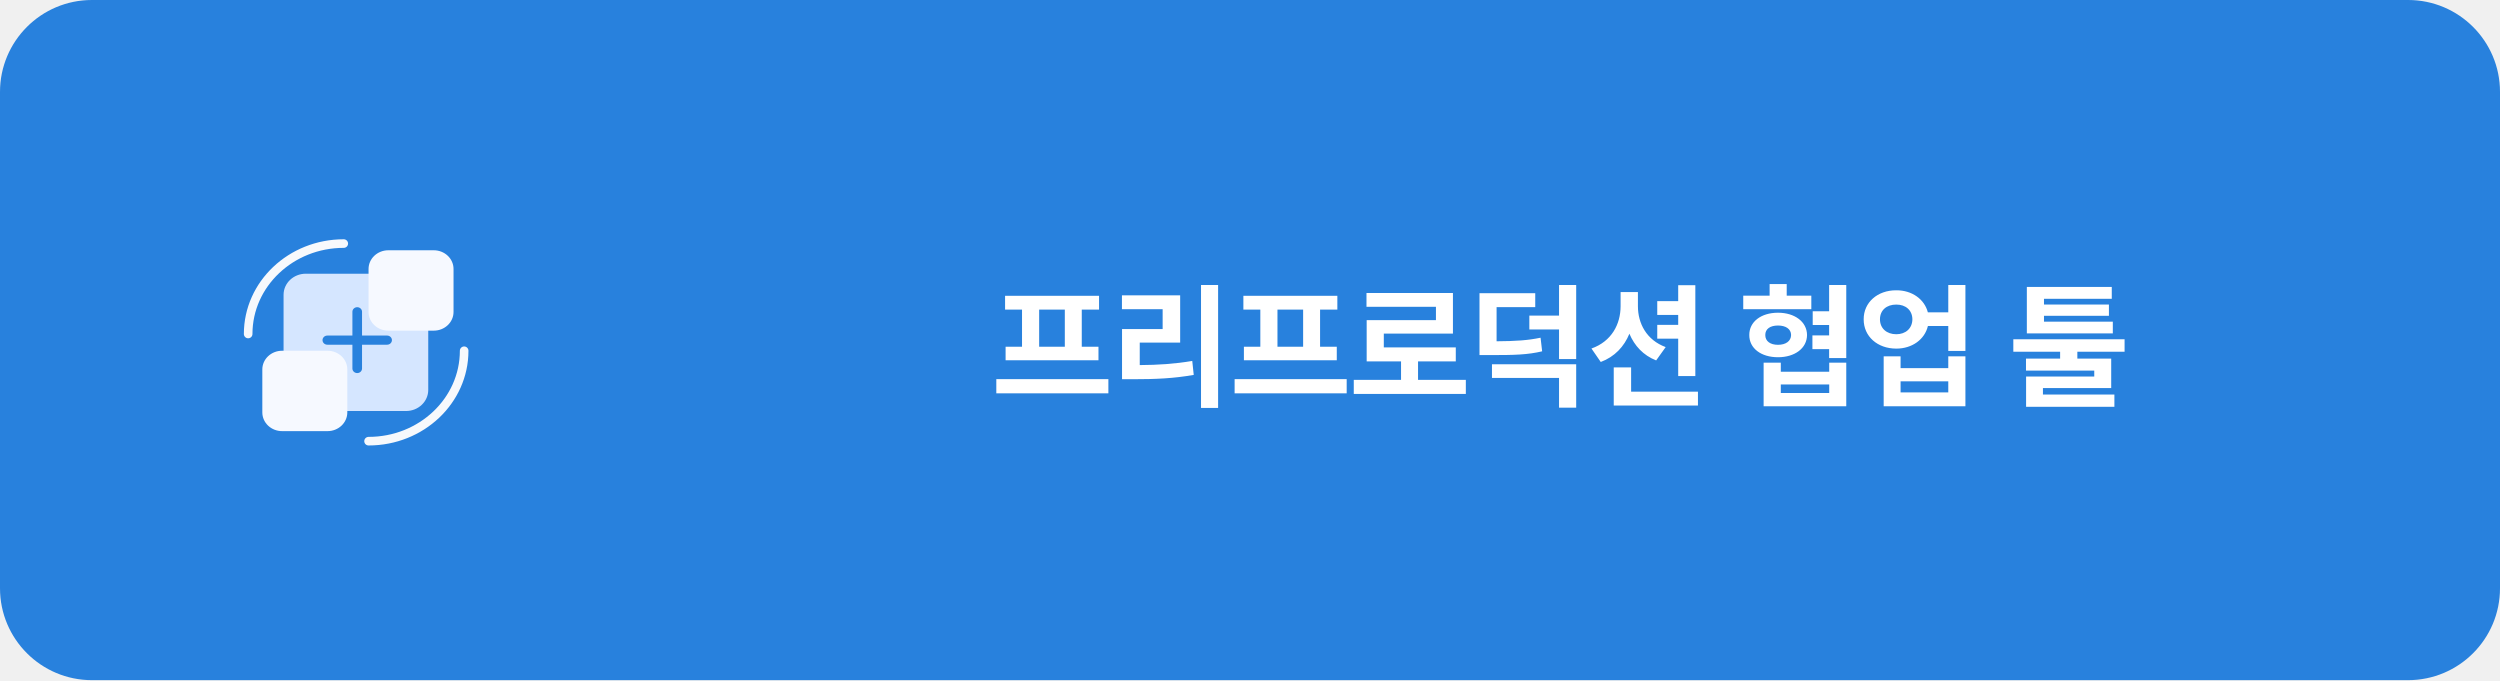
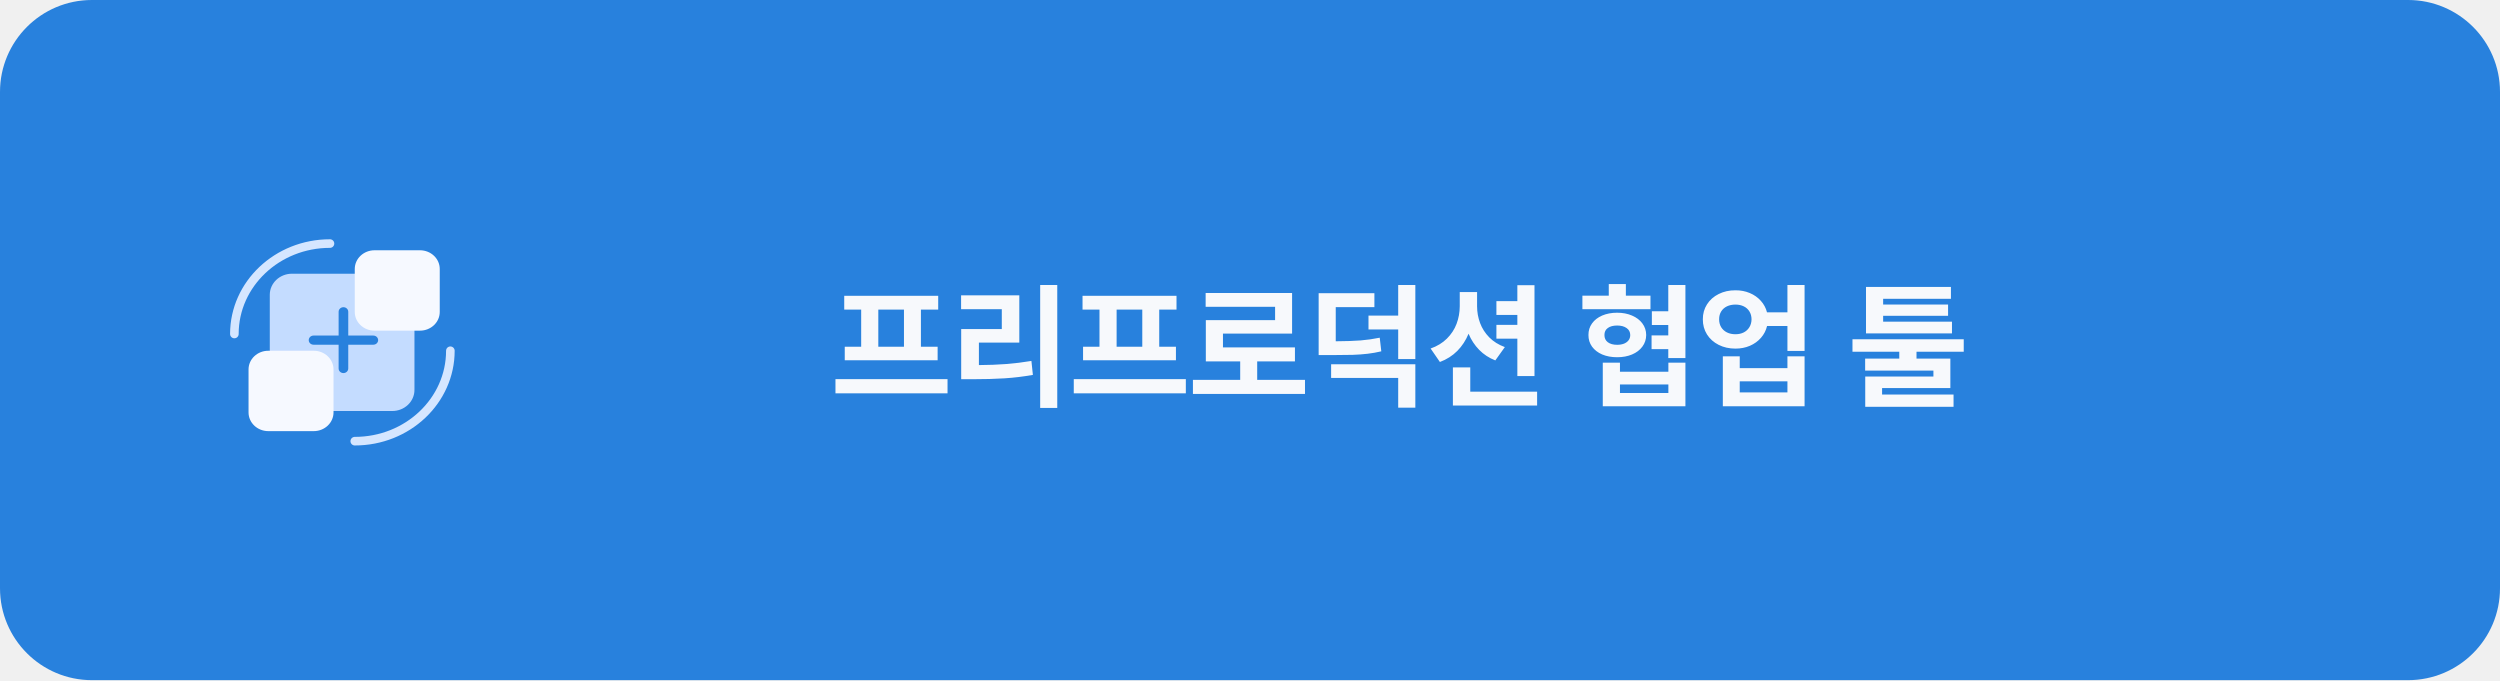
<svg xmlns="http://www.w3.org/2000/svg" width="544" height="148" viewBox="0 0 544 148" fill="none">
-   <g clip-path="url(#clip0_643_156)">
+   <g clip-path="url(#clip0_696_204)">
    <rect width="544" height="148" rx="20" fill="#2881DD" />
-     <path d="M241.183 82.499V85.596H216.798V82.499H241.183ZM218.704 67.374V64.37H239.153V67.374H235.392V75.444H239.028V78.396H218.818V75.444H222.392V67.374H218.704ZM226.121 75.444H231.704V67.374H226.121V75.444ZM265.06 62.019V88.766H261.341V62.019H265.06ZM244.134 67.281V64.267H256.803V74.543H248.009V79.443C252.09 79.412 255.54 79.194 259.435 78.541L259.756 81.577C255.384 82.354 251.427 82.519 246.548 82.519H244.155V71.601H252.991V67.281H244.134ZM293.038 82.499V85.596H268.653V82.499H293.038ZM270.559 67.374V64.37H291.008V67.374H287.248V75.444H290.884V78.396H270.673V75.444H274.247V67.374H270.559ZM277.976 75.444H283.56V67.374H277.976V75.444ZM318.966 82.664V85.72H294.581V82.664H304.867V78.635H297.388V69.664H312.461V66.763H297.347V63.759H316.159V72.595H301.117V75.599H316.78V78.635H308.566V82.664H318.966ZM334.069 63.8V66.825H325.657V74.263C329.977 74.232 332.473 74.056 335.229 73.486L335.571 76.449C332.401 77.195 329.573 77.278 324.041 77.267H321.938V63.8H334.069ZM324.652 82.24V79.267H342.978V88.704H339.248V82.24H324.652ZM332.784 71.694V68.68H339.248V62.019H342.978V78.127H339.248V71.694H332.784ZM356.412 66.639C356.412 70.327 358.246 73.983 362.452 75.527L360.38 78.427C357.583 77.329 355.656 75.237 354.558 72.616C353.418 75.413 351.357 77.63 348.322 78.769L346.302 75.838C350.694 74.284 352.631 70.544 352.641 66.639V63.552H356.412V66.639ZM351.15 88.238V79.94H354.931V85.223H369.475V88.238H351.15ZM360.618 73.693V70.689H365.176V68.534H360.618V65.52H365.176V62.06H368.905V81.825H365.176V73.693H360.618ZM394.143 64.339V67.281H379.33V64.339H385.069V61.812H388.788V64.339H394.143ZM380.646 72.896C380.625 70.026 383.204 68.048 386.892 68.048C390.549 68.048 393.19 70.026 393.211 72.896C393.19 75.786 390.549 77.733 386.892 77.733C383.204 77.733 380.625 75.786 380.646 72.896ZM383.764 88.403V78.914H387.503V80.883H398.038V78.914H401.747V88.403H383.764ZM384.126 72.896C384.116 74.242 385.204 75.03 386.892 75.03C388.56 75.03 389.73 74.242 389.741 72.896C389.73 71.57 388.56 70.834 386.892 70.834C385.204 70.834 384.116 71.57 384.126 72.896ZM387.503 85.513H398.038V83.659H387.503V85.513ZM394.382 75.972V72.979H398.018V70.72H394.444V67.727H398.018V62.019H401.747V77.909H398.018V75.972H394.382ZM412.633 63.169C416.041 63.148 418.766 65.106 419.501 67.965H423.945V62.019H427.675V76.366H423.945V70.938H419.512C418.818 73.87 416.073 75.858 412.633 75.858C408.531 75.858 405.517 73.196 405.537 69.477C405.517 65.82 408.531 63.148 412.633 63.169ZM409.08 69.477C409.08 71.466 410.551 72.73 412.633 72.73C414.664 72.73 416.114 71.466 416.135 69.477C416.114 67.488 414.664 66.266 412.633 66.276C410.551 66.266 409.08 67.488 409.08 69.477ZM409.888 88.403V77.537H413.566V80.106H423.945V77.537H427.675V88.403H409.888ZM413.566 85.379H423.945V82.975H413.566V85.379ZM459.75 69.995V72.554H441.041V62.443H459.522V65.012H444.771V66.266H458.901V68.721H444.771V69.995H459.75ZM438.099 76.532V73.818H462.309V76.532H452.032V78.034H459.398V84.446H444.543V85.845H460.092V88.517H440.876V81.939H455.71V80.644H440.855V78.034H448.282V76.532H438.099Z" fill="white" />
-     <path d="M101 76.322C101 87.188 91.688 96 80.197 96" stroke="#F7F9FC" stroke-width="1.87" stroke-linecap="round" stroke-linejoin="round" />
-     <path d="M54 72.678C54 61.81 63.314 53 74.803 53" stroke="#F7F9FC" stroke-width="1.87" stroke-linecap="round" stroke-linejoin="round" />
-     <path d="M88.35 59.559H66.539C63.869 59.559 61.704 61.613 61.704 64.148V84.848C61.704 87.383 63.869 89.437 66.539 89.437H88.35C91.021 89.437 93.186 87.383 93.186 84.848V64.148C93.186 61.613 91.021 59.559 88.35 59.559Z" fill="#D5E6FF" />
-     <path d="M84.235 73.018H78.78V67.841C78.78 67.292 78.311 66.846 77.732 66.846C77.153 66.846 76.683 67.292 76.683 67.841V73.018H71.228C70.65 73.018 70.18 73.464 70.18 74.013C70.18 74.563 70.65 75.008 71.228 75.008H76.683V80.185C76.683 80.735 77.153 81.181 77.732 81.181C78.311 81.181 78.78 80.735 78.78 80.185V75.008H84.235C84.814 75.008 85.284 74.563 85.284 74.013C85.284 73.464 84.814 73.018 84.235 73.018Z" fill="#2881DD" />
-     <path d="M94.386 54.459H84.5C82.124 54.459 80.197 56.281 80.197 58.529V67.88C80.197 70.128 82.124 71.95 84.5 71.95H94.386C96.763 71.95 98.689 70.128 98.689 67.88V58.529C98.689 56.281 96.763 54.459 94.386 54.459Z" fill="#F6F9FF" />
-     <path d="M71.271 76.322H61.385C59.008 76.322 57.082 78.144 57.082 80.392V89.743C57.082 91.991 59.008 93.814 61.385 93.814H71.271C73.647 93.814 75.574 91.991 75.574 89.743V80.392C75.574 78.144 73.647 76.322 71.271 76.322Z" fill="#F6F9FF" />
+     <path d="M206.183 85.596H181.798V82.499H206.183V85.596ZM183.704 64.37H204.153V67.374H200.392V75.444H204.028V78.396H183.818V75.444H187.392V67.374H183.704V64.37ZM196.704 75.444V67.374H191.121V75.444H196.704ZM230.06 88.766H226.341V62.019H230.06V88.766ZM209.134 64.267H221.803V74.543H213.009V79.443C215.149 79.429 217.121 79.353 218.924 79.215C220.726 79.077 222.563 78.852 224.435 78.541L224.756 81.577C222.705 81.943 220.657 82.191 218.613 82.323C216.576 82.454 214.221 82.519 211.548 82.519H209.155V71.601H217.991V67.281H209.134V64.267ZM258.038 85.596H233.653V82.499H258.038V85.596ZM235.559 64.37H256.008V67.374H252.248V75.444H255.884V78.396H235.673V75.444H239.247V67.374H235.559V64.37ZM248.56 75.444V67.374H242.976V75.444H248.56ZM283.966 85.72H259.581V82.664H269.867V78.635H262.388V69.664H277.461V66.763H262.347V63.759H281.159V72.595H266.117V75.599H281.78V78.635H273.566V82.664H283.966V85.72ZM299.069 66.825H290.657V74.263C292.867 74.249 294.676 74.187 296.085 74.077C297.494 73.959 298.875 73.762 300.229 73.486L300.571 76.449C299.583 76.684 298.592 76.86 297.598 76.977C296.603 77.095 295.515 77.174 294.335 77.216C293.161 77.25 291.658 77.267 289.828 77.267H289.041H286.938V63.8H299.069V66.825ZM289.652 79.267H307.978V88.704H304.248V82.24H289.652V79.267ZM297.784 68.68H304.248V62.019H307.978V78.127H304.248V71.694H297.784V68.68ZM321.412 66.639C321.412 67.909 321.63 69.129 322.065 70.296C322.5 71.456 323.166 72.495 324.064 73.414C324.969 74.325 326.098 75.03 327.452 75.527L325.38 78.427C324.012 77.889 322.842 77.122 321.868 76.128C320.894 75.133 320.124 73.963 319.558 72.616C318.971 74.052 318.156 75.299 317.113 76.356C316.07 77.405 314.806 78.21 313.322 78.769L311.302 75.838C312.717 75.341 313.898 74.622 314.844 73.683C315.791 72.744 316.492 71.673 316.947 70.472C317.403 69.263 317.635 67.986 317.641 66.639V63.552H321.412V66.639ZM316.15 79.94H319.931V85.223H334.475V88.238H316.15V79.94ZM325.618 70.689H330.176V68.534H325.618V65.52H330.176V62.06H333.905V81.825H330.176V73.693H325.618V70.689ZM359.143 67.281H344.33V64.339H350.069V61.812H353.788V64.339H359.143V67.281ZM345.646 72.896C345.639 71.95 345.898 71.111 346.422 70.379C346.954 69.639 347.693 69.066 348.639 68.659C349.592 68.251 350.677 68.048 351.892 68.048C353.101 68.048 354.181 68.255 355.134 68.669C356.094 69.077 356.844 69.646 357.382 70.379C357.928 71.111 358.204 71.95 358.211 72.896C358.204 73.842 357.928 74.684 357.382 75.423C356.844 76.155 356.094 76.725 355.134 77.133C354.181 77.533 353.101 77.733 351.892 77.733C350.677 77.733 349.592 77.533 348.639 77.133C347.693 76.725 346.954 76.155 346.422 75.423C345.898 74.691 345.639 73.849 345.646 72.896ZM348.764 78.914H352.503V80.883H363.038V78.914H366.747V88.403H348.764V78.914ZM349.126 72.896C349.119 73.566 349.364 74.091 349.862 74.47C350.366 74.843 351.043 75.03 351.892 75.03C352.451 75.03 352.945 74.947 353.373 74.781C353.802 74.608 354.137 74.363 354.378 74.046C354.62 73.721 354.741 73.338 354.741 72.896C354.734 72.246 354.468 71.742 353.943 71.383C353.425 71.017 352.742 70.834 351.892 70.834C351.036 70.834 350.359 71.014 349.862 71.373C349.364 71.732 349.119 72.24 349.126 72.896ZM363.038 85.513V83.659H352.503V85.513H363.038ZM359.382 72.979H363.018V70.72H359.444V67.727H363.018V62.019H366.747V77.909H363.018V75.972H359.382V72.979ZM377.633 63.169C378.752 63.162 379.788 63.358 380.741 63.759C381.701 64.159 382.506 64.726 383.155 65.458C383.811 66.183 384.26 67.019 384.501 67.965H388.945V62.019H392.675V76.366H388.945V70.938H384.512C384.284 71.905 383.842 72.761 383.186 73.507C382.537 74.253 381.732 74.833 380.772 75.247C379.812 75.655 378.766 75.858 377.633 75.858C376.28 75.858 375.061 75.586 373.977 75.04C372.899 74.495 372.053 73.738 371.439 72.771C370.831 71.798 370.53 70.7 370.537 69.477C370.53 68.276 370.831 67.195 371.439 66.235C372.053 65.268 372.903 64.515 373.987 63.977C375.071 63.431 376.287 63.162 377.633 63.169ZM374.08 69.477C374.08 70.126 374.229 70.7 374.526 71.197C374.829 71.687 375.251 72.067 375.789 72.336C376.328 72.599 376.943 72.73 377.633 72.73C378.31 72.73 378.911 72.599 379.436 72.336C379.961 72.067 380.372 71.687 380.669 71.197C380.972 70.7 381.128 70.126 381.135 69.477C381.128 68.828 380.976 68.262 380.679 67.778C380.382 67.288 379.968 66.915 379.436 66.659C378.911 66.404 378.31 66.276 377.633 66.276C376.943 66.276 376.328 66.404 375.789 66.659C375.251 66.915 374.829 67.288 374.526 67.778C374.229 68.262 374.08 68.828 374.08 69.477ZM374.888 77.537H378.566V80.106H388.945V77.537H392.675V88.403H374.888V77.537ZM388.945 85.379V82.975H378.566V85.379H388.945ZM424.75 72.554H406.041V62.443H424.522V65.012H409.771V66.266H423.901V68.721H409.771V69.995H424.75V72.554ZM403.099 73.818H427.309V76.532H417.032V78.034H424.398V84.446H409.543V85.845H425.092V88.517H405.876V81.939H420.71V80.644H405.855V78.034H413.282V76.532H403.099V73.818Z" fill="#F7F9FC" />
+     <path d="M98 76.322C98 87.188 88.688 96 77.197 96" stroke="#D5E6FF" stroke-width="1.87" stroke-linecap="round" stroke-linejoin="round" />
+     <path d="M51 72.678C51 61.81 60.314 53 71.803 53" stroke="#D5E6FF" stroke-width="1.87" stroke-linecap="round" stroke-linejoin="round" />
+     <path d="M85.35 59.559H63.539C60.869 59.559 58.704 61.613 58.704 64.148V84.848C58.704 87.383 60.869 89.437 63.539 89.437H85.35C88.021 89.437 90.186 87.383 90.186 84.848V64.148C90.186 61.613 88.021 59.559 85.35 59.559Z" fill="#C4DCFF" />
+     <path d="M81.235 73.018H75.78V67.841C75.78 67.292 75.311 66.846 74.732 66.846C74.153 66.846 73.683 67.292 73.683 67.841V73.018H68.228C67.65 73.018 67.18 73.464 67.18 74.013C67.18 74.563 67.65 75.008 68.228 75.008H73.683V80.185C73.683 80.735 74.153 81.181 74.732 81.181C75.311 81.181 75.78 80.735 75.78 80.185V75.008H81.235C81.814 75.008 82.284 74.563 82.284 74.013C82.284 73.464 81.814 73.018 81.235 73.018Z" fill="#2881DD" />
+     <path d="M91.386 54.459H81.5C79.124 54.459 77.197 56.281 77.197 58.529V67.88C77.197 70.128 79.124 71.95 81.5 71.95H91.386C93.763 71.95 95.689 70.128 95.689 67.88V58.529C95.689 56.281 93.763 54.459 91.386 54.459Z" fill="#F6F9FF" />
+     <path d="M68.271 76.322H58.385C56.008 76.322 54.082 78.144 54.082 80.392V89.743C54.082 91.991 56.008 93.814 58.385 93.814H68.271C70.647 93.814 72.574 91.991 72.574 89.743V80.392C72.574 78.144 70.647 76.322 68.271 76.322Z" fill="#F6F9FF" />
  </g>
  <defs>
-     <clipPath id="clip0_643_156">
+     <clipPath id="clip0_696_204">
      <rect width="544" height="148" fill="white" />
    </clipPath>
  </defs>
</svg>
